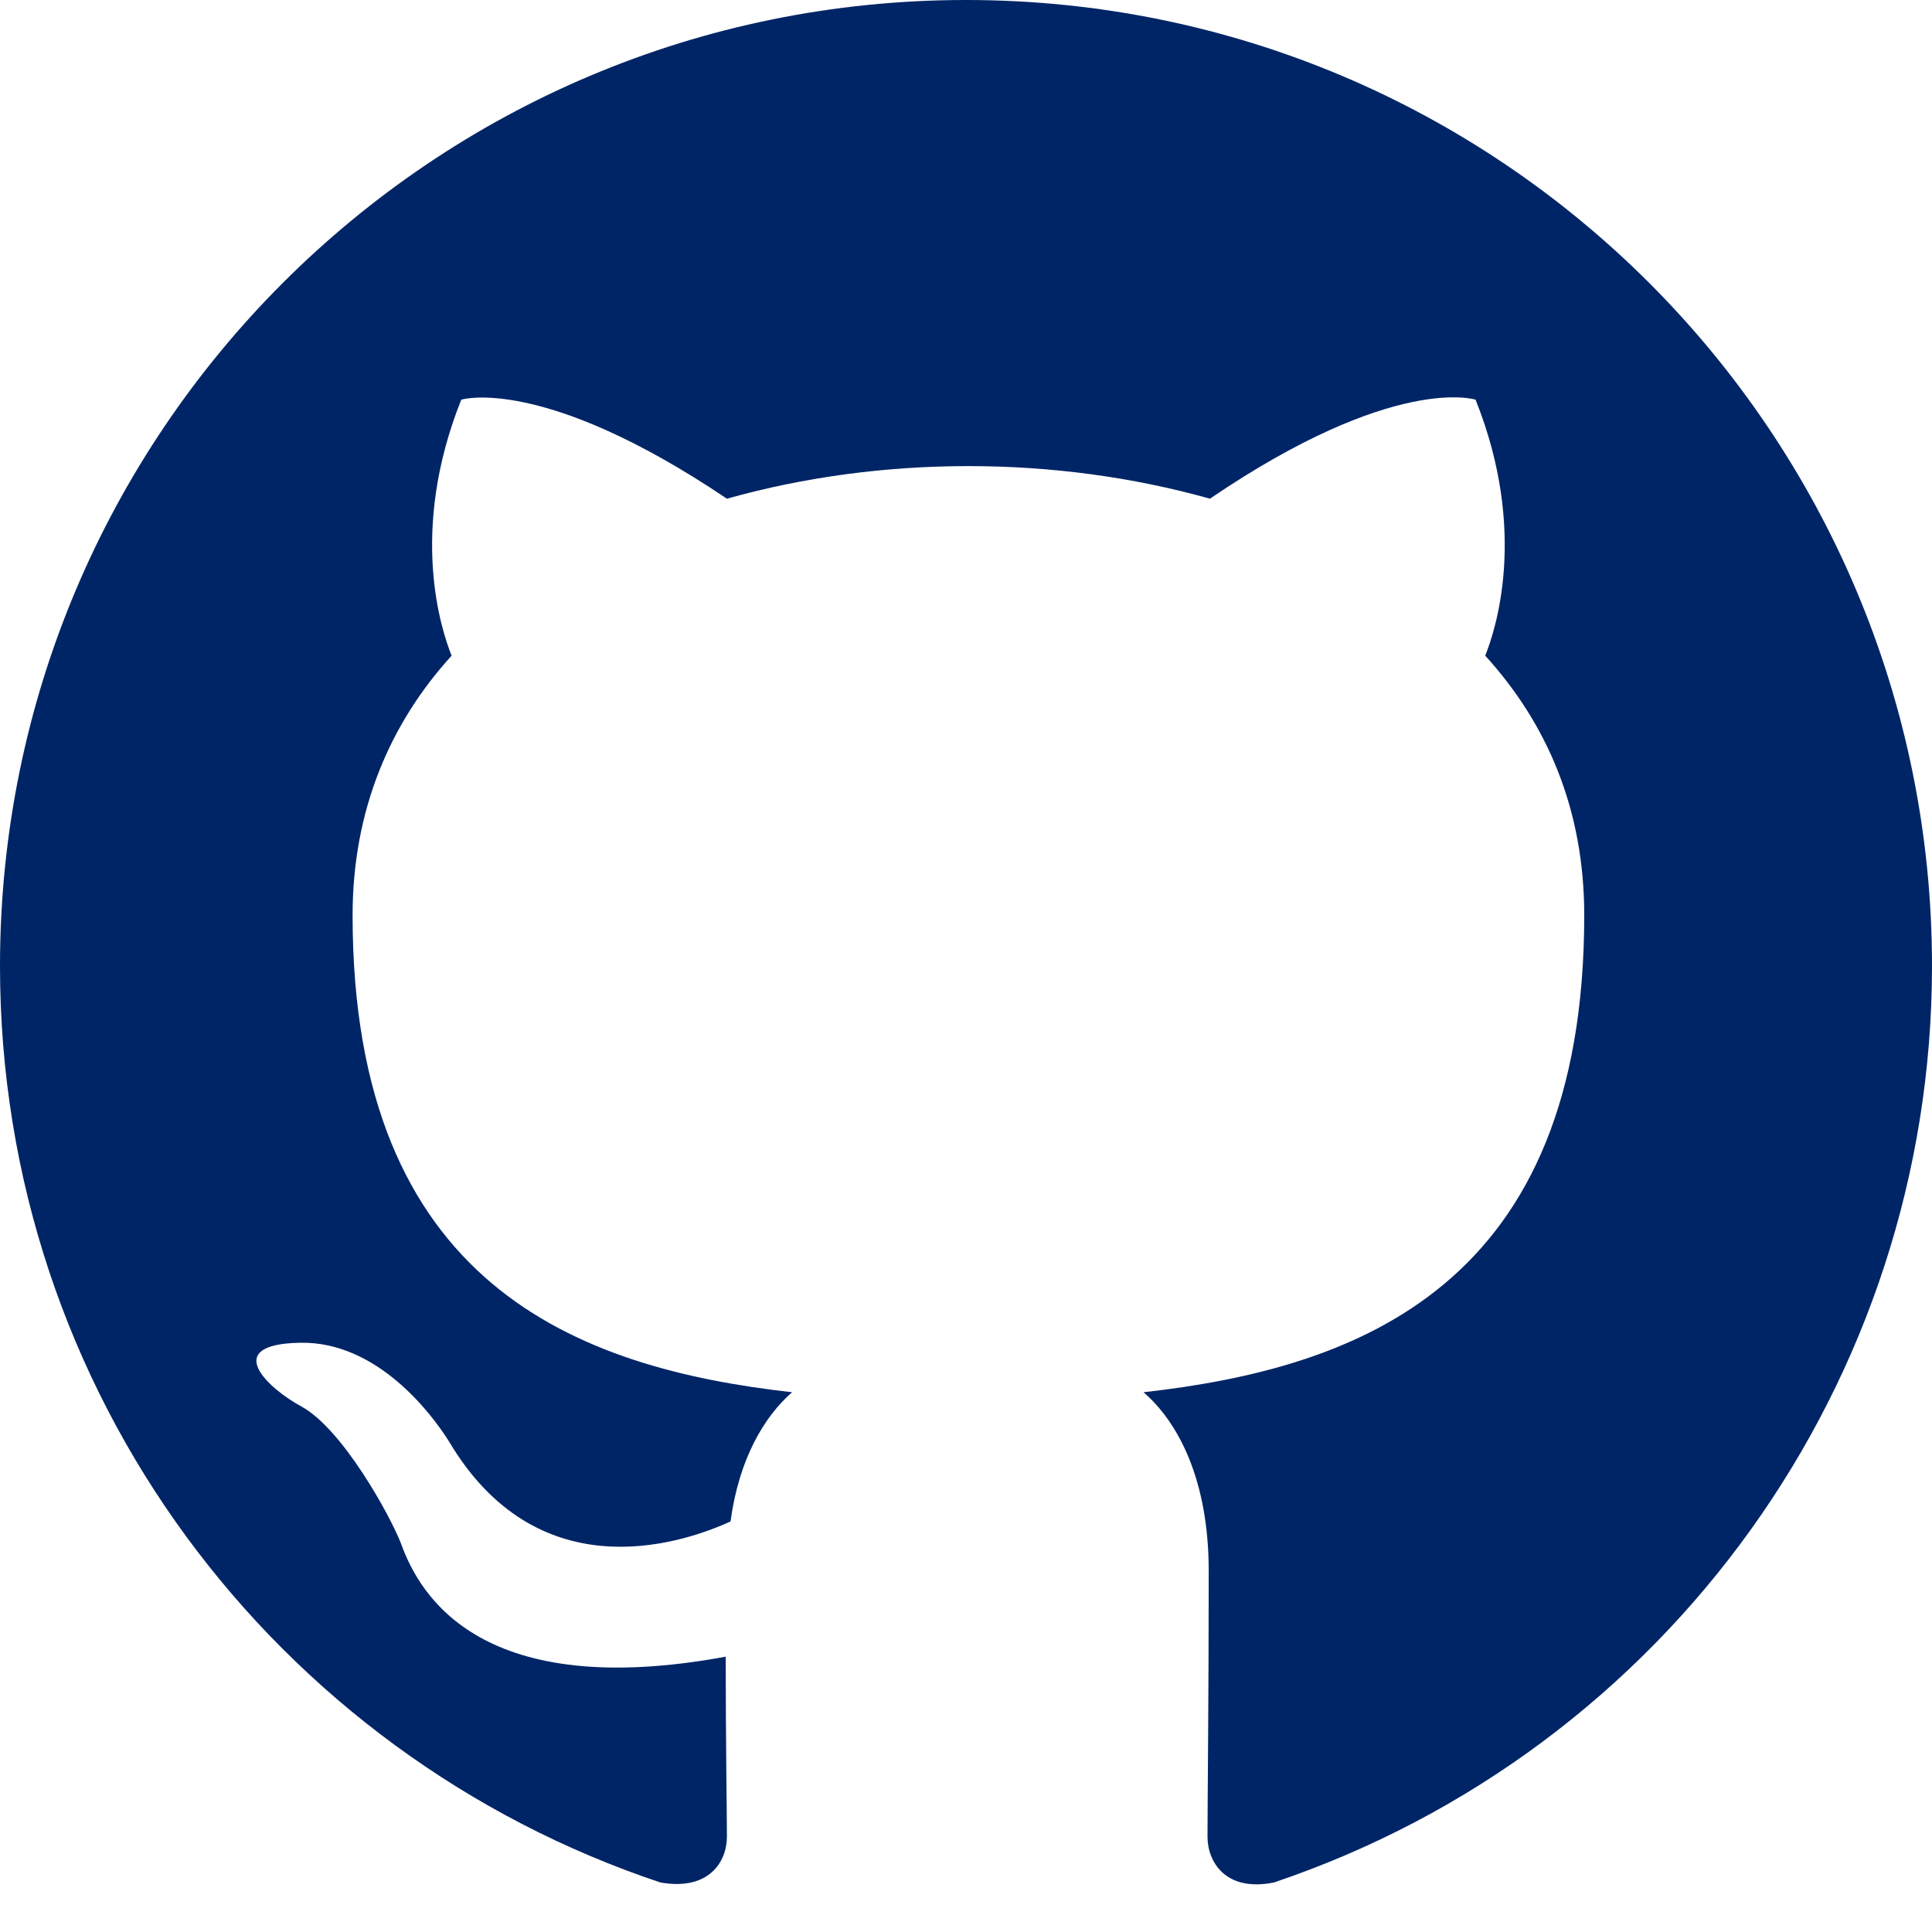
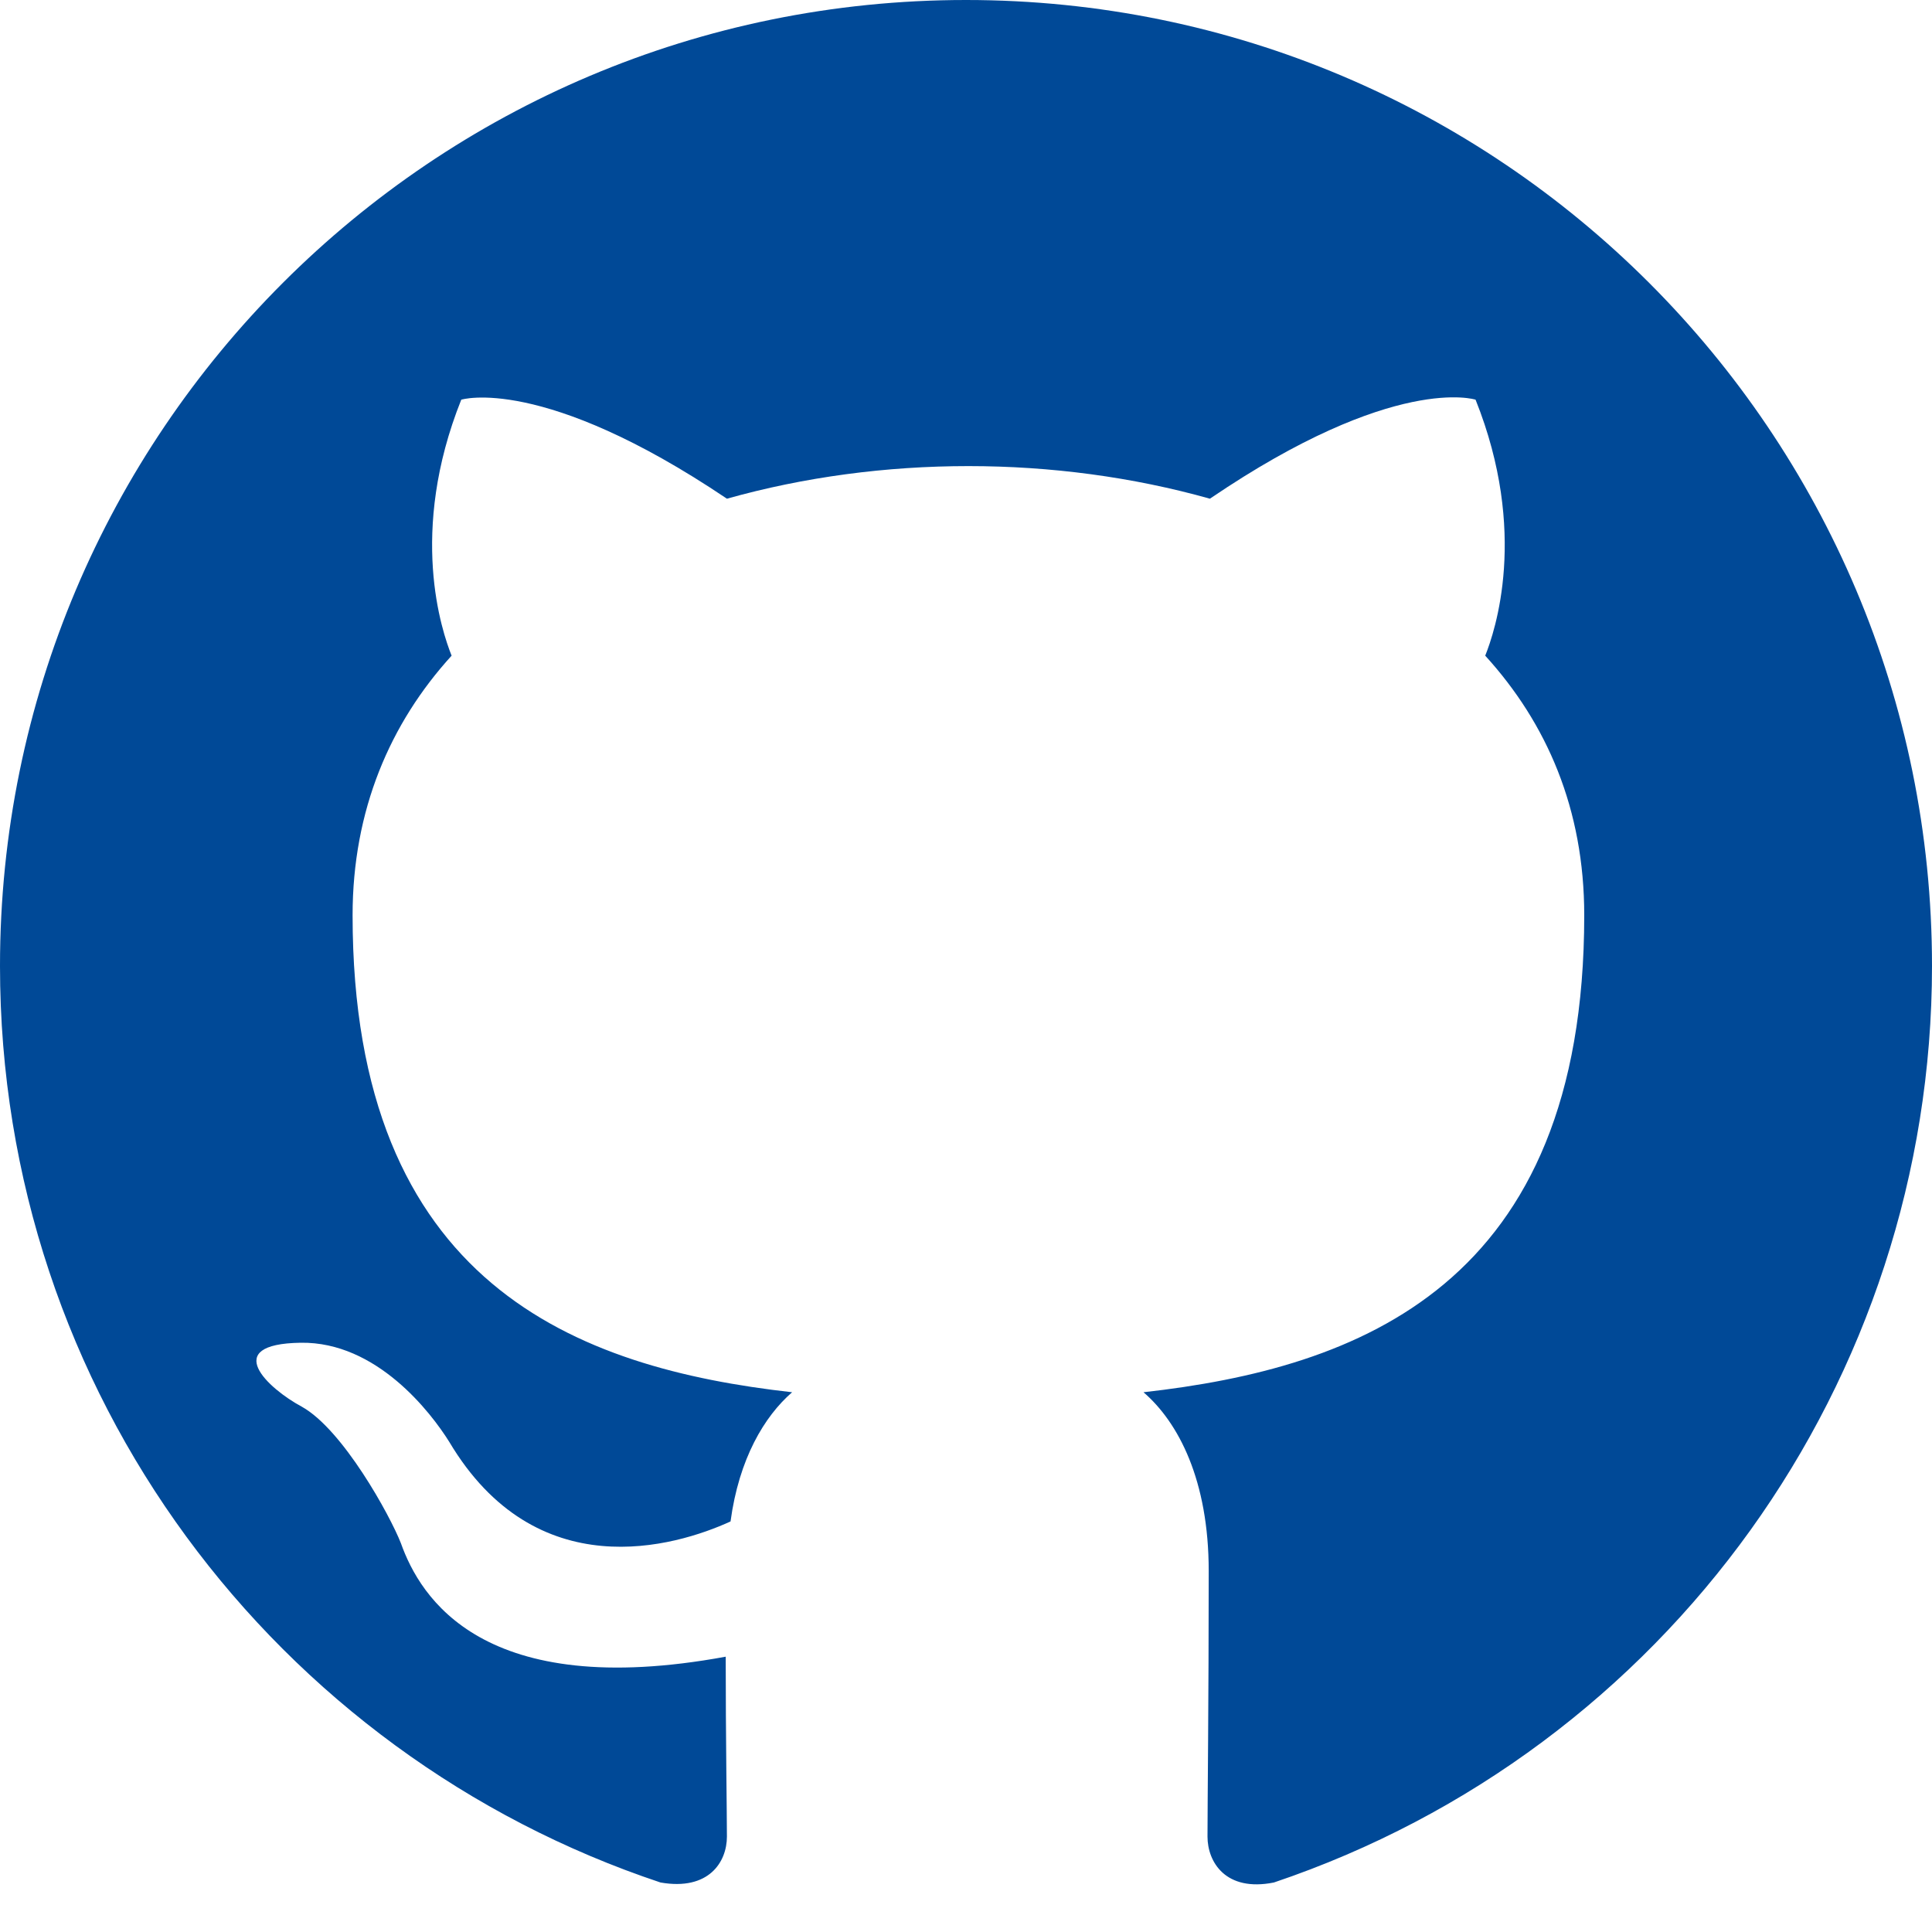
- <svg xmlns="http://www.w3.org/2000/svg" width="16" height="16" fill="#002566" class="bi bi-github" viewBox="0 0 16 16">
+ <svg xmlns="http://www.w3.org/2000/svg" width="16" height="16" fill="#004997" class="bi bi-github" viewBox="0 0 16 16">
  <path d="M8 0C3.58 0 0 3.58 0 8c0 3.54 2.29 6.53 5.47 7.59.4.07.55-.17.55-.38 0-.19-.01-.82-.01-1.49-2.01.37-2.53-.49-2.69-.94-.09-.23-.48-.94-.82-1.13-.28-.15-.68-.52-.01-.53.63-.01 1.08.58 1.23.82.72 1.21 1.87.87 2.33.66.07-.52.28-.87.51-1.07-1.78-.2-3.64-.89-3.64-3.95 0-.87.31-1.59.82-2.15-.08-.2-.36-1.02.08-2.12 0 0 .67-.21 2.2.82.64-.18 1.32-.27 2-.27s1.36.09 2 .27c1.53-1.04 2.2-.82 2.2-.82.44 1.1.16 1.92.08 2.12.51.56.82 1.27.82 2.15 0 3.07-1.87 3.75-3.65 3.95.29.25.54.73.54 1.48 0 1.07-.01 1.93-.01 2.2 0 .21.15.46.55.38A8.01 8.01 0 0 0 16 8c0-4.42-3.58-8-8-8" />
</svg>
